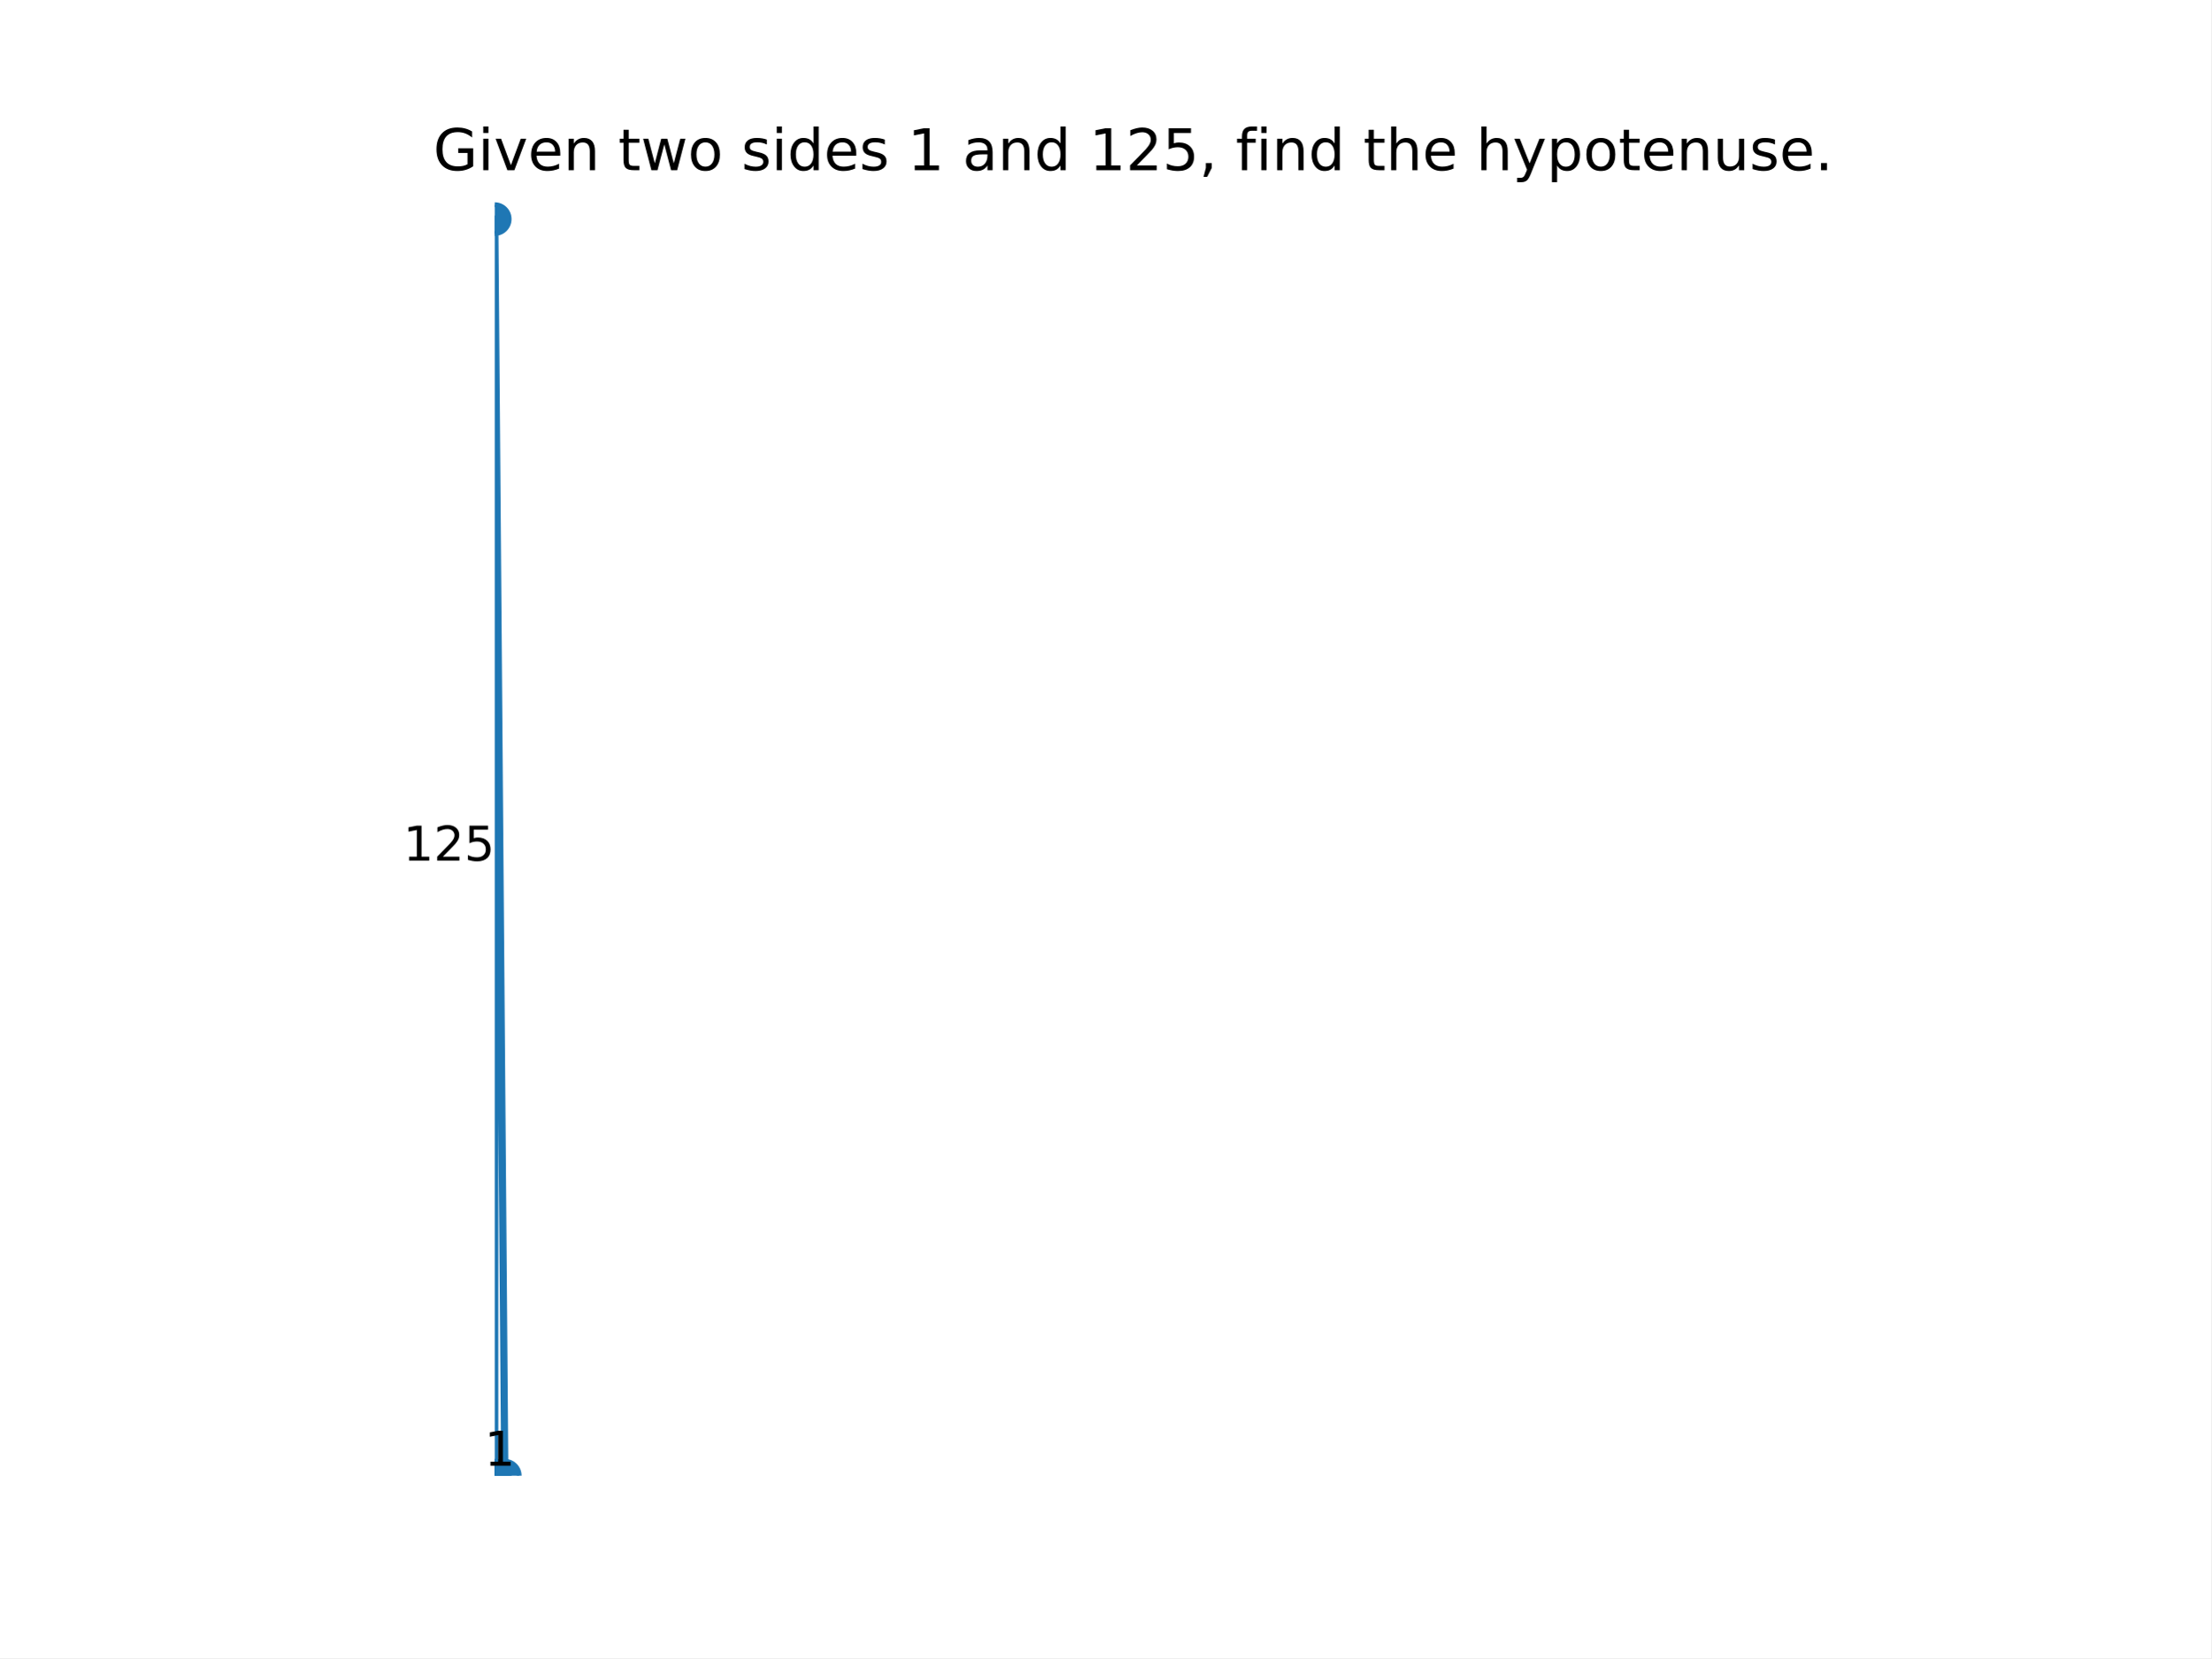
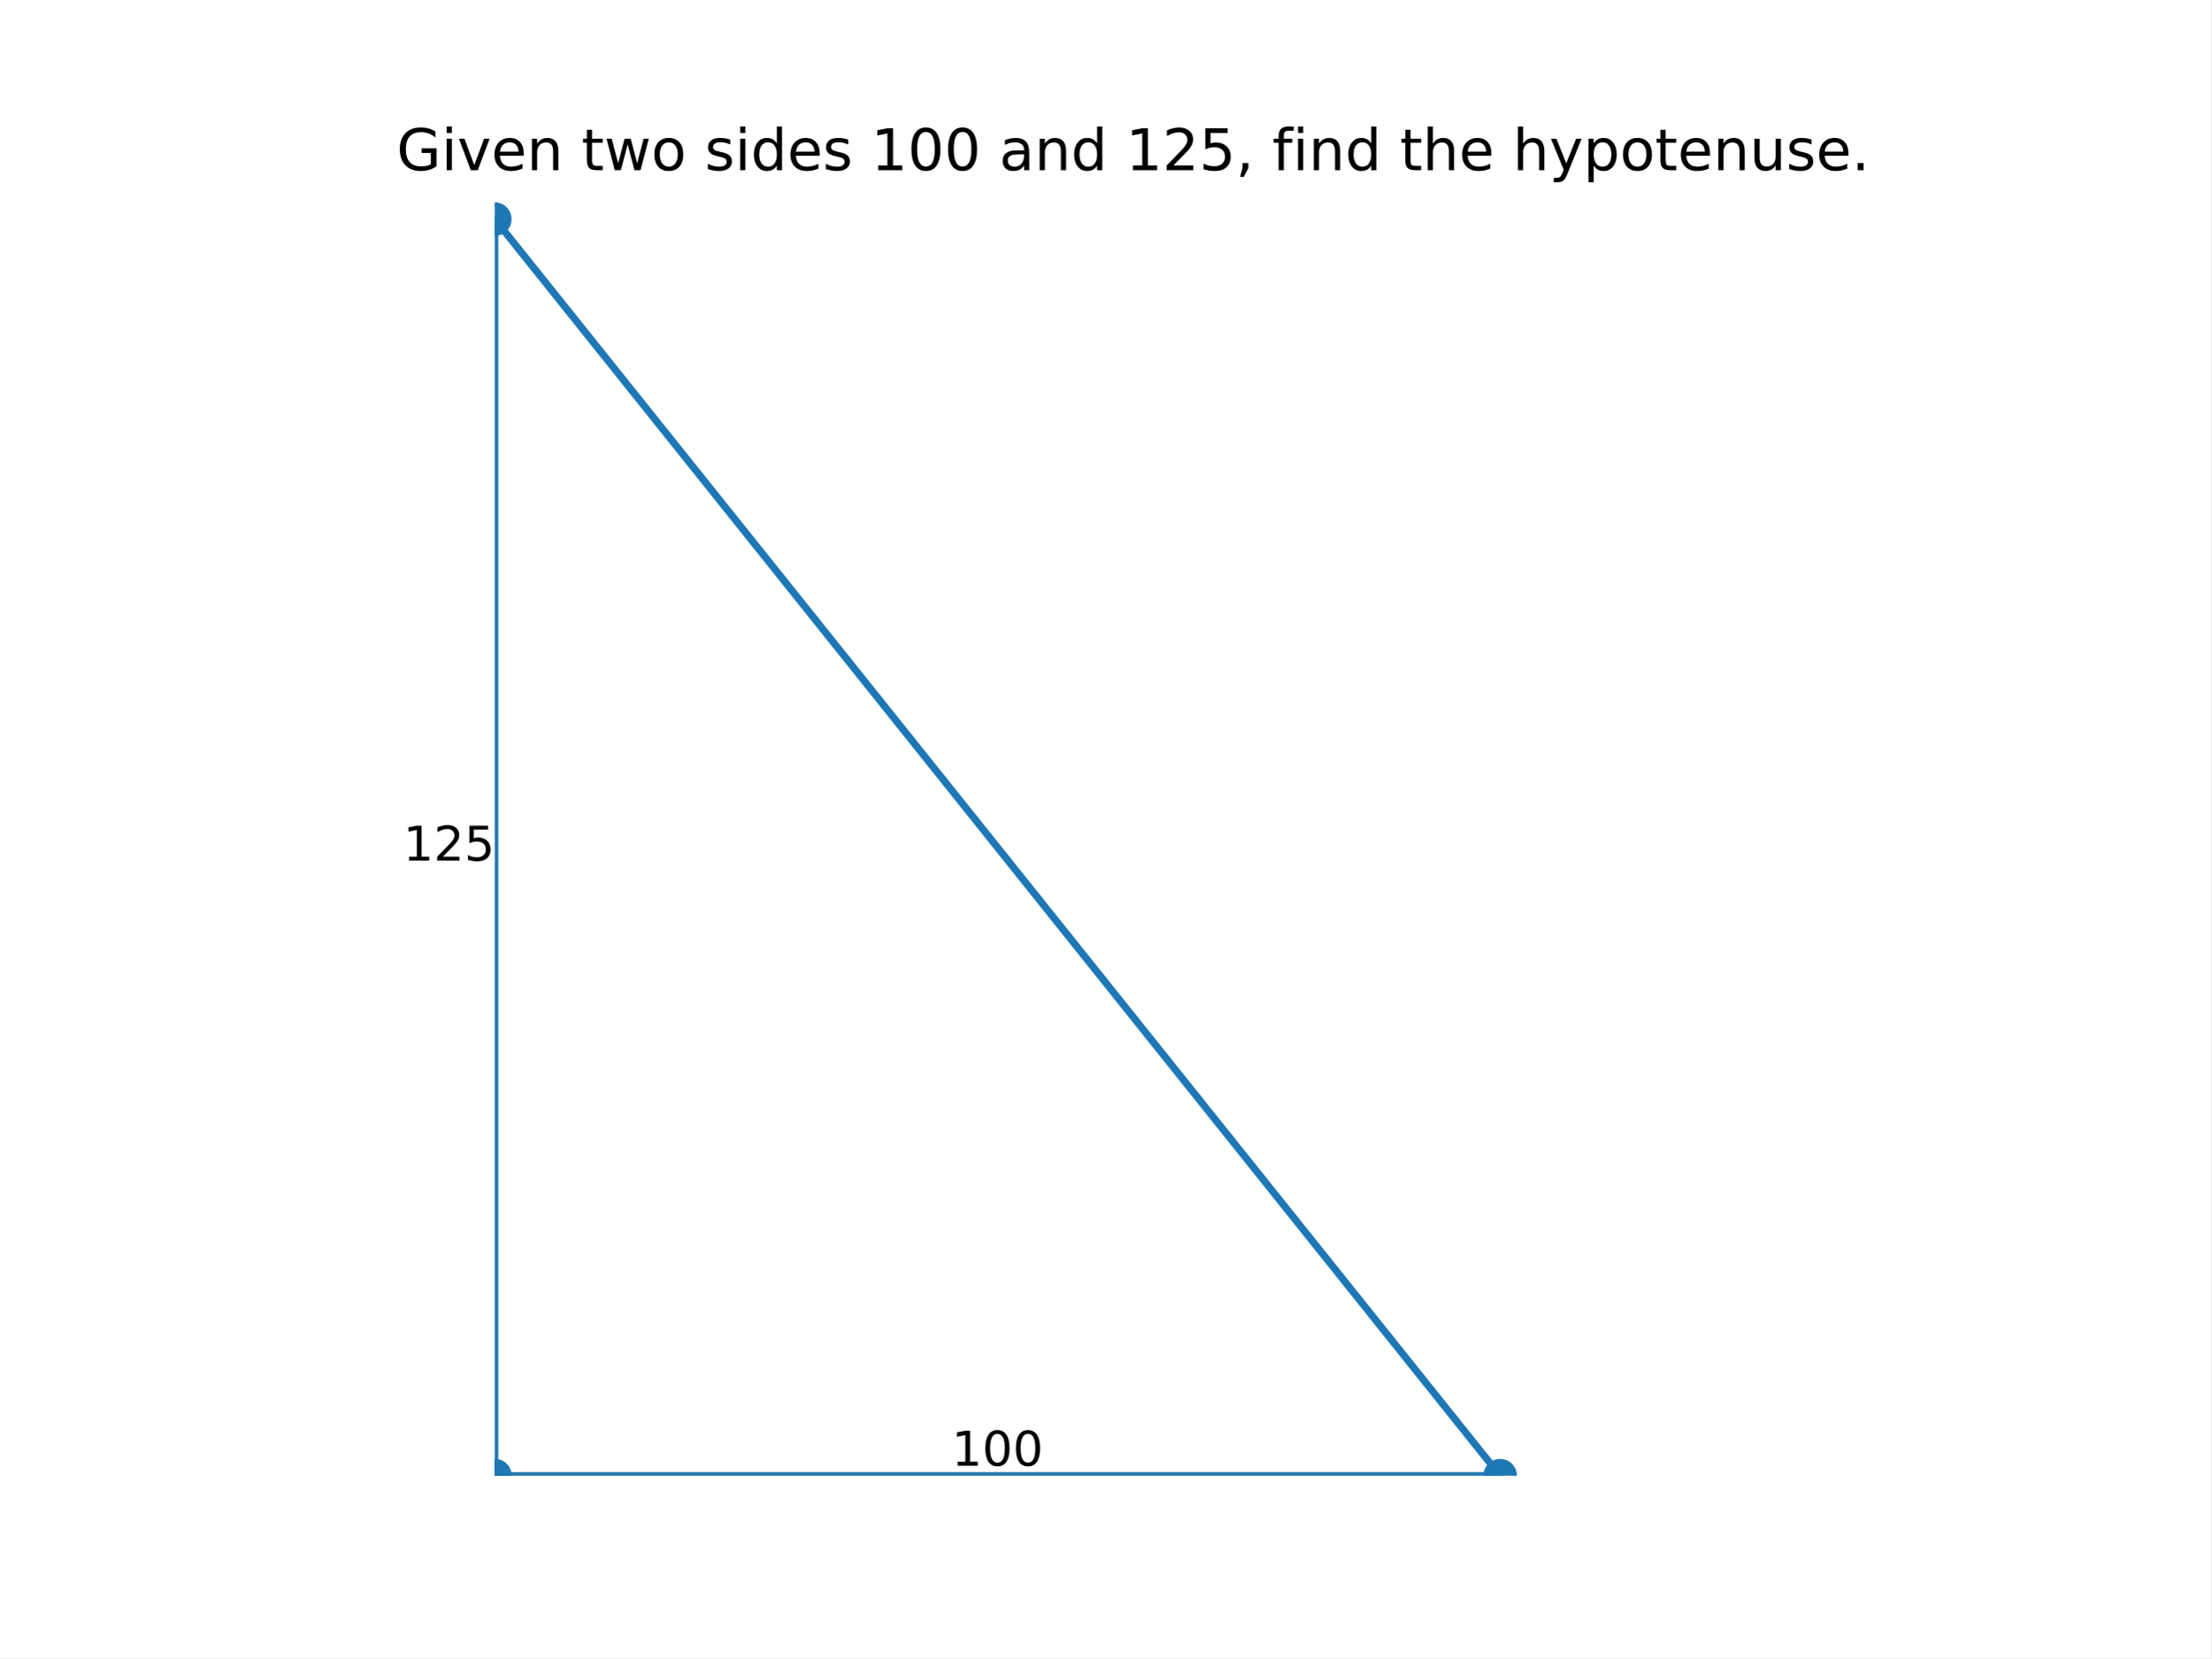
<svg xmlns="http://www.w3.org/2000/svg" xmlns:xlink="http://www.w3.org/1999/xlink" width="460.8pt" height="345.6pt" viewBox="0 0 460.8 345.6" version="1.1">
  <defs>
    <style type="text/css">*{stroke-linejoin: round; stroke-linecap: butt}</style>
  </defs>
  <g id="figure_1">
    <g id="patch_1">
      <path d="M 0 345.6  L 460.8 345.6  L 460.8 0  L 0 0  z " style="fill: #ffffff" />
    </g>
    <g id="axes_1">
      <g id="line2d_1">
-         <path d="M 103.104 307.584  L 105.199 307.584  L 103.104 45.663  L 103.104 307.584  " clip-path="url(#p9b16295952)" style="fill: none; stroke: #1f77b4; stroke-width: 1.5; stroke-linecap: square" />
+         <path d="M 103.104 307.584  L 312.641 307.584  L 103.104 45.663  L 103.104 307.584  " clip-path="url(#paa96e8f7c0)" style="fill: none; stroke: #1f77b4; stroke-width: 1.5; stroke-linecap: square" />
        <defs>
-           <path id="mde41bbecf1" d="M 0 3  C 0.796 3 1.559 2.684 2.121 2.121  C 2.684 1.559 3 0.796 3 0  C 3 -0.796 2.684 -1.559 2.121 -2.121  C 1.559 -2.684 0.796 -3 0 -3  C -0.796 -3 -1.559 -2.684 -2.121 -2.121  C -2.684 -1.559 -3 -0.796 -3 0  C -3 0.796 -2.684 1.559 -2.121 2.121  C -1.559 2.684 -0.796 3 0 3  z " style="stroke: #1f77b4" />
+           <path id="mf5ec371260" d="M 0 3  C 0.796 3 1.559 2.684 2.121 2.121  C 2.684 1.559 3 0.796 3 0  C 3 -0.796 2.684 -1.559 2.121 -2.121  C 1.559 -2.684 0.796 -3 0 -3  C -0.796 -3 -1.559 -2.684 -2.121 -2.121  C -2.684 -1.559 -3 -0.796 -3 0  C -3 0.796 -2.684 1.559 -2.121 2.121  C -1.559 2.684 -0.796 3 0 3  z " style="stroke: #1f77b4" />
        </defs>
-         <g clip-path="url(#p9b16295952)">
-           <use xlink:href="#mde41bbecf1" x="103.104" y="307.584" style="fill: #1f77b4; stroke: #1f77b4" />
-           <use xlink:href="#mde41bbecf1" x="105.199" y="307.584" style="fill: #1f77b4; stroke: #1f77b4" />
-           <use xlink:href="#mde41bbecf1" x="103.104" y="45.663" style="fill: #1f77b4; stroke: #1f77b4" />
-           <use xlink:href="#mde41bbecf1" x="103.104" y="307.584" style="fill: #1f77b4; stroke: #1f77b4" />
+         <g clip-path="url(#paa96e8f7c0)">
+           <use xlink:href="#mf5ec371260" x="103.104" y="307.584" style="fill: #1f77b4; stroke: #1f77b4" />
+           <use xlink:href="#mf5ec371260" x="312.641" y="307.584" style="fill: #1f77b4; stroke: #1f77b4" />
+           <use xlink:href="#mf5ec371260" x="103.104" y="45.663" style="fill: #1f77b4; stroke: #1f77b4" />
+           <use xlink:href="#mf5ec371260" x="103.104" y="307.584" style="fill: #1f77b4; stroke: #1f77b4" />
        </g>
      </g>
      <g id="text_1">
-         <g transform="translate(100.9704 305.5043) scale(0.1 -0.1)">
+         <g transform="translate(198.3288 305.5043) scale(0.1 -0.1)">
          <defs>
            <path id="DejaVuSans-31" d="M 794 531  L 1825 531  L 1825 4091  L 703 3866  L 703 4441  L 1819 4666  L 2450 4666  L 2450 531  L 3481 531  L 3481 0  L 794 0  L 794 531  z " transform="scale(0.015625)" />
+             <path id="DejaVuSans-30" d="M 2034 4250  Q 1547 4250 1301 3770  Q 1056 3291 1056 2328  Q 1056 1369 1301 889  Q 1547 409 2034 409  Q 2525 409 2770 889  Q 3016 1369 3016 2328  Q 3016 3291 2770 3770  Q 2525 4250 2034 4250  z M 2034 4750  Q 2819 4750 3233 4129  Q 3647 3509 3647 2328  Q 3647 1150 3233 529  Q 2819 -91 2034 -91  Q 1250 -91 836 529  Q 422 1150 422 2328  Q 422 3509 836 4129  Q 1250 4750 2034 4750  z " transform="scale(0.015625)" />
          </defs>
          <use xlink:href="#DejaVuSans-31" />
+           <use xlink:href="#DejaVuSans-30" x="63.623" />
+           <use xlink:href="#DejaVuSans-30" x="127.246" />
        </g>
      </g>
      <g id="text_2">
        <g transform="translate(84.0165 179.3827) scale(0.1 -0.1)">
          <defs>
            <path id="DejaVuSans-32" d="M 1228 531  L 3431 531  L 3431 0  L 469 0  L 469 531  Q 828 903 1448 1529  Q 2069 2156 2228 2338  Q 2531 2678 2651 2914  Q 2772 3150 2772 3378  Q 2772 3750 2511 3984  Q 2250 4219 1831 4219  Q 1534 4219 1204 4116  Q 875 4013 500 3803  L 500 4441  Q 881 4594 1212 4672  Q 1544 4750 1819 4750  Q 2544 4750 2975 4387  Q 3406 4025 3406 3419  Q 3406 3131 3298 2873  Q 3191 2616 2906 2266  Q 2828 2175 2409 1742  Q 1991 1309 1228 531  z " transform="scale(0.015625)" />
            <path id="DejaVuSans-35" d="M 691 4666  L 3169 4666  L 3169 4134  L 1269 4134  L 1269 2991  Q 1406 3038 1543 3061  Q 1681 3084 1819 3084  Q 2600 3084 3056 2656  Q 3513 2228 3513 1497  Q 3513 744 3044 326  Q 2575 -91 1722 -91  Q 1428 -91 1123 -41  Q 819 9 494 109  L 494 744  Q 775 591 1075 516  Q 1375 441 1709 441  Q 2250 441 2565 725  Q 2881 1009 2881 1497  Q 2881 1984 2565 2268  Q 2250 2553 1709 2553  Q 1456 2553 1204 2497  Q 953 2441 691 2322  L 691 4666  z " transform="scale(0.015625)" />
          </defs>
          <use xlink:href="#DejaVuSans-31" />
          <use xlink:href="#DejaVuSans-32" x="63.623" />
          <use xlink:href="#DejaVuSans-35" x="127.246" />
        </g>
      </g>
      <g id="text_3">
-         <g transform="translate(90.28406 35.472) scale(0.12 -0.12)">
+         <g transform="translate(82.64906 35.472) scale(0.12 -0.12)">
          <defs>
            <path id="DejaVuSans-47" d="M 3809 666  L 3809 1919  L 2778 1919  L 2778 2438  L 4434 2438  L 4434 434  Q 4069 175 3628 42  Q 3188 -91 2688 -91  Q 1594 -91 976 548  Q 359 1188 359 2328  Q 359 3472 976 4111  Q 1594 4750 2688 4750  Q 3144 4750 3555 4637  Q 3966 4525 4313 4306  L 4313 3634  Q 3963 3931 3569 4081  Q 3175 4231 2741 4231  Q 1884 4231 1454 3753  Q 1025 3275 1025 2328  Q 1025 1384 1454 906  Q 1884 428 2741 428  Q 3075 428 3337 486  Q 3600 544 3809 666  z " transform="scale(0.015625)" />
            <path id="DejaVuSans-69" d="M 603 3500  L 1178 3500  L 1178 0  L 603 0  L 603 3500  z M 603 4863  L 1178 4863  L 1178 4134  L 603 4134  L 603 4863  z " transform="scale(0.015625)" />
            <path id="DejaVuSans-76" d="M 191 3500  L 800 3500  L 1894 563  L 2988 3500  L 3597 3500  L 2284 0  L 1503 0  L 191 3500  z " transform="scale(0.015625)" />
            <path id="DejaVuSans-65" d="M 3597 1894  L 3597 1613  L 953 1613  Q 991 1019 1311 708  Q 1631 397 2203 397  Q 2534 397 2845 478  Q 3156 559 3463 722  L 3463 178  Q 3153 47 2828 -22  Q 2503 -91 2169 -91  Q 1331 -91 842 396  Q 353 884 353 1716  Q 353 2575 817 3079  Q 1281 3584 2069 3584  Q 2775 3584 3186 3129  Q 3597 2675 3597 1894  z M 3022 2063  Q 3016 2534 2758 2815  Q 2500 3097 2075 3097  Q 1594 3097 1305 2825  Q 1016 2553 972 2059  L 3022 2063  z " transform="scale(0.015625)" />
            <path id="DejaVuSans-6e" d="M 3513 2113  L 3513 0  L 2938 0  L 2938 2094  Q 2938 2591 2744 2837  Q 2550 3084 2163 3084  Q 1697 3084 1428 2787  Q 1159 2491 1159 1978  L 1159 0  L 581 0  L 581 3500  L 1159 3500  L 1159 2956  Q 1366 3272 1645 3428  Q 1925 3584 2291 3584  Q 2894 3584 3203 3211  Q 3513 2838 3513 2113  z " transform="scale(0.015625)" />
            <path id="DejaVuSans-20" transform="scale(0.015625)" />
            <path id="DejaVuSans-74" d="M 1172 4494  L 1172 3500  L 2356 3500  L 2356 3053  L 1172 3053  L 1172 1153  Q 1172 725 1289 603  Q 1406 481 1766 481  L 2356 481  L 2356 0  L 1766 0  Q 1100 0 847 248  Q 594 497 594 1153  L 594 3053  L 172 3053  L 172 3500  L 594 3500  L 594 4494  L 1172 4494  z " transform="scale(0.015625)" />
            <path id="DejaVuSans-77" d="M 269 3500  L 844 3500  L 1563 769  L 2278 3500  L 2956 3500  L 3675 769  L 4391 3500  L 4966 3500  L 4050 0  L 3372 0  L 2619 2869  L 1863 0  L 1184 0  L 269 3500  z " transform="scale(0.015625)" />
            <path id="DejaVuSans-6f" d="M 1959 3097  Q 1497 3097 1228 2736  Q 959 2375 959 1747  Q 959 1119 1226 758  Q 1494 397 1959 397  Q 2419 397 2687 759  Q 2956 1122 2956 1747  Q 2956 2369 2687 2733  Q 2419 3097 1959 3097  z M 1959 3584  Q 2709 3584 3137 3096  Q 3566 2609 3566 1747  Q 3566 888 3137 398  Q 2709 -91 1959 -91  Q 1206 -91 779 398  Q 353 888 353 1747  Q 353 2609 779 3096  Q 1206 3584 1959 3584  z " transform="scale(0.015625)" />
            <path id="DejaVuSans-73" d="M 2834 3397  L 2834 2853  Q 2591 2978 2328 3040  Q 2066 3103 1784 3103  Q 1356 3103 1142 2972  Q 928 2841 928 2578  Q 928 2378 1081 2264  Q 1234 2150 1697 2047  L 1894 2003  Q 2506 1872 2764 1633  Q 3022 1394 3022 966  Q 3022 478 2636 193  Q 2250 -91 1575 -91  Q 1294 -91 989 -36  Q 684 19 347 128  L 347 722  Q 666 556 975 473  Q 1284 391 1588 391  Q 1994 391 2212 530  Q 2431 669 2431 922  Q 2431 1156 2273 1281  Q 2116 1406 1581 1522  L 1381 1569  Q 847 1681 609 1914  Q 372 2147 372 2553  Q 372 3047 722 3315  Q 1072 3584 1716 3584  Q 2034 3584 2315 3537  Q 2597 3491 2834 3397  z " transform="scale(0.015625)" />
            <path id="DejaVuSans-64" d="M 2906 2969  L 2906 4863  L 3481 4863  L 3481 0  L 2906 0  L 2906 525  Q 2725 213 2448 61  Q 2172 -91 1784 -91  Q 1150 -91 751 415  Q 353 922 353 1747  Q 353 2572 751 3078  Q 1150 3584 1784 3584  Q 2172 3584 2448 3432  Q 2725 3281 2906 2969  z M 947 1747  Q 947 1113 1208 752  Q 1469 391 1925 391  Q 2381 391 2643 752  Q 2906 1113 2906 1747  Q 2906 2381 2643 2742  Q 2381 3103 1925 3103  Q 1469 3103 1208 2742  Q 947 2381 947 1747  z " transform="scale(0.015625)" />
            <path id="DejaVuSans-61" d="M 2194 1759  Q 1497 1759 1228 1600  Q 959 1441 959 1056  Q 959 750 1161 570  Q 1363 391 1709 391  Q 2188 391 2477 730  Q 2766 1069 2766 1631  L 2766 1759  L 2194 1759  z M 3341 1997  L 3341 0  L 2766 0  L 2766 531  Q 2569 213 2275 61  Q 1981 -91 1556 -91  Q 1019 -91 701 211  Q 384 513 384 1019  Q 384 1609 779 1909  Q 1175 2209 1959 2209  L 2766 2209  L 2766 2266  Q 2766 2663 2505 2880  Q 2244 3097 1772 3097  Q 1472 3097 1187 3025  Q 903 2953 641 2809  L 641 3341  Q 956 3463 1253 3523  Q 1550 3584 1831 3584  Q 2591 3584 2966 3190  Q 3341 2797 3341 1997  z " transform="scale(0.015625)" />
            <path id="DejaVuSans-2c" d="M 750 794  L 1409 794  L 1409 256  L 897 -744  L 494 -744  L 750 256  L 750 794  z " transform="scale(0.015625)" />
            <path id="DejaVuSans-66" d="M 2375 4863  L 2375 4384  L 1825 4384  Q 1516 4384 1395 4259  Q 1275 4134 1275 3809  L 1275 3500  L 2222 3500  L 2222 3053  L 1275 3053  L 1275 0  L 697 0  L 697 3053  L 147 3053  L 147 3500  L 697 3500  L 697 3744  Q 697 4328 969 4595  Q 1241 4863 1831 4863  L 2375 4863  z " transform="scale(0.015625)" />
            <path id="DejaVuSans-68" d="M 3513 2113  L 3513 0  L 2938 0  L 2938 2094  Q 2938 2591 2744 2837  Q 2550 3084 2163 3084  Q 1697 3084 1428 2787  Q 1159 2491 1159 1978  L 1159 0  L 581 0  L 581 4863  L 1159 4863  L 1159 2956  Q 1366 3272 1645 3428  Q 1925 3584 2291 3584  Q 2894 3584 3203 3211  Q 3513 2838 3513 2113  z " transform="scale(0.015625)" />
            <path id="DejaVuSans-79" d="M 2059 -325  Q 1816 -950 1584 -1140  Q 1353 -1331 966 -1331  L 506 -1331  L 506 -850  L 844 -850  Q 1081 -850 1212 -737  Q 1344 -625 1503 -206  L 1606 56  L 191 3500  L 800 3500  L 1894 763  L 2988 3500  L 3597 3500  L 2059 -325  z " transform="scale(0.015625)" />
            <path id="DejaVuSans-70" d="M 1159 525  L 1159 -1331  L 581 -1331  L 581 3500  L 1159 3500  L 1159 2969  Q 1341 3281 1617 3432  Q 1894 3584 2278 3584  Q 2916 3584 3314 3078  Q 3713 2572 3713 1747  Q 3713 922 3314 415  Q 2916 -91 2278 -91  Q 1894 -91 1617 61  Q 1341 213 1159 525  z M 3116 1747  Q 3116 2381 2855 2742  Q 2594 3103 2138 3103  Q 1681 3103 1420 2742  Q 1159 2381 1159 1747  Q 1159 1113 1420 752  Q 1681 391 2138 391  Q 2594 391 2855 752  Q 3116 1113 3116 1747  z " transform="scale(0.015625)" />
            <path id="DejaVuSans-75" d="M 544 1381  L 544 3500  L 1119 3500  L 1119 1403  Q 1119 906 1312 657  Q 1506 409 1894 409  Q 2359 409 2629 706  Q 2900 1003 2900 1516  L 2900 3500  L 3475 3500  L 3475 0  L 2900 0  L 2900 538  Q 2691 219 2414 64  Q 2138 -91 1772 -91  Q 1169 -91 856 284  Q 544 659 544 1381  z M 1991 3584  L 1991 3584  z " transform="scale(0.015625)" />
            <path id="DejaVuSans-2e" d="M 684 794  L 1344 794  L 1344 0  L 684 0  L 684 794  z " transform="scale(0.015625)" />
          </defs>
          <use xlink:href="#DejaVuSans-47" />
          <use xlink:href="#DejaVuSans-69" x="77.49" />
          <use xlink:href="#DejaVuSans-76" x="105.273" />
          <use xlink:href="#DejaVuSans-65" x="164.453" />
          <use xlink:href="#DejaVuSans-6e" x="225.977" />
          <use xlink:href="#DejaVuSans-20" x="289.355" />
          <use xlink:href="#DejaVuSans-74" x="321.143" />
          <use xlink:href="#DejaVuSans-77" x="360.352" />
          <use xlink:href="#DejaVuSans-6f" x="442.139" />
          <use xlink:href="#DejaVuSans-20" x="503.32" />
          <use xlink:href="#DejaVuSans-73" x="535.107" />
          <use xlink:href="#DejaVuSans-69" x="587.207" />
          <use xlink:href="#DejaVuSans-64" x="614.99" />
          <use xlink:href="#DejaVuSans-65" x="678.467" />
          <use xlink:href="#DejaVuSans-73" x="739.99" />
          <use xlink:href="#DejaVuSans-20" x="792.09" />
          <use xlink:href="#DejaVuSans-31" x="823.877" />
-           <use xlink:href="#DejaVuSans-20" x="887.5" />
-           <use xlink:href="#DejaVuSans-61" x="919.287" />
-           <use xlink:href="#DejaVuSans-6e" x="980.566" />
-           <use xlink:href="#DejaVuSans-64" x="1043.945" />
-           <use xlink:href="#DejaVuSans-20" x="1107.422" />
-           <use xlink:href="#DejaVuSans-31" x="1139.209" />
-           <use xlink:href="#DejaVuSans-32" x="1202.832" />
-           <use xlink:href="#DejaVuSans-35" x="1266.455" />
-           <use xlink:href="#DejaVuSans-2c" x="1330.078" />
-           <use xlink:href="#DejaVuSans-20" x="1361.865" />
-           <use xlink:href="#DejaVuSans-66" x="1393.652" />
-           <use xlink:href="#DejaVuSans-69" x="1428.857" />
-           <use xlink:href="#DejaVuSans-6e" x="1456.641" />
-           <use xlink:href="#DejaVuSans-64" x="1520.02" />
-           <use xlink:href="#DejaVuSans-20" x="1583.496" />
-           <use xlink:href="#DejaVuSans-74" x="1615.283" />
-           <use xlink:href="#DejaVuSans-68" x="1654.492" />
-           <use xlink:href="#DejaVuSans-65" x="1717.871" />
-           <use xlink:href="#DejaVuSans-20" x="1779.395" />
-           <use xlink:href="#DejaVuSans-68" x="1811.182" />
-           <use xlink:href="#DejaVuSans-79" x="1874.561" />
-           <use xlink:href="#DejaVuSans-70" x="1933.74" />
-           <use xlink:href="#DejaVuSans-6f" x="1997.217" />
-           <use xlink:href="#DejaVuSans-74" x="2058.398" />
-           <use xlink:href="#DejaVuSans-65" x="2097.607" />
-           <use xlink:href="#DejaVuSans-6e" x="2159.131" />
-           <use xlink:href="#DejaVuSans-75" x="2222.51" />
-           <use xlink:href="#DejaVuSans-73" x="2285.889" />
-           <use xlink:href="#DejaVuSans-65" x="2337.988" />
-           <use xlink:href="#DejaVuSans-2e" x="2399.512" />
+           <use xlink:href="#DejaVuSans-30" x="887.5" />
+           <use xlink:href="#DejaVuSans-30" x="951.123" />
+           <use xlink:href="#DejaVuSans-20" x="1014.746" />
+           <use xlink:href="#DejaVuSans-61" x="1046.533" />
+           <use xlink:href="#DejaVuSans-6e" x="1107.812" />
+           <use xlink:href="#DejaVuSans-64" x="1171.191" />
+           <use xlink:href="#DejaVuSans-20" x="1234.668" />
+           <use xlink:href="#DejaVuSans-31" x="1266.455" />
+           <use xlink:href="#DejaVuSans-32" x="1330.078" />
+           <use xlink:href="#DejaVuSans-35" x="1393.701" />
+           <use xlink:href="#DejaVuSans-2c" x="1457.324" />
+           <use xlink:href="#DejaVuSans-20" x="1489.111" />
+           <use xlink:href="#DejaVuSans-66" x="1520.898" />
+           <use xlink:href="#DejaVuSans-69" x="1556.104" />
+           <use xlink:href="#DejaVuSans-6e" x="1583.887" />
+           <use xlink:href="#DejaVuSans-64" x="1647.266" />
+           <use xlink:href="#DejaVuSans-20" x="1710.742" />
+           <use xlink:href="#DejaVuSans-74" x="1742.529" />
+           <use xlink:href="#DejaVuSans-68" x="1781.738" />
+           <use xlink:href="#DejaVuSans-65" x="1845.117" />
+           <use xlink:href="#DejaVuSans-20" x="1906.641" />
+           <use xlink:href="#DejaVuSans-68" x="1938.428" />
+           <use xlink:href="#DejaVuSans-79" x="2001.807" />
+           <use xlink:href="#DejaVuSans-70" x="2060.986" />
+           <use xlink:href="#DejaVuSans-6f" x="2124.463" />
+           <use xlink:href="#DejaVuSans-74" x="2185.645" />
+           <use xlink:href="#DejaVuSans-65" x="2224.854" />
+           <use xlink:href="#DejaVuSans-6e" x="2286.377" />
+           <use xlink:href="#DejaVuSans-75" x="2349.756" />
+           <use xlink:href="#DejaVuSans-73" x="2413.135" />
+           <use xlink:href="#DejaVuSans-65" x="2465.234" />
+           <use xlink:href="#DejaVuSans-2e" x="2526.758" />
        </g>
      </g>
    </g>
  </g>
  <defs>
-     <clipPath id="p9b16295952">
+     <clipPath id="paa96e8f7c0">
      <rect x="103.104" y="41.472" width="266.112" height="266.112" />
    </clipPath>
  </defs>
</svg>
